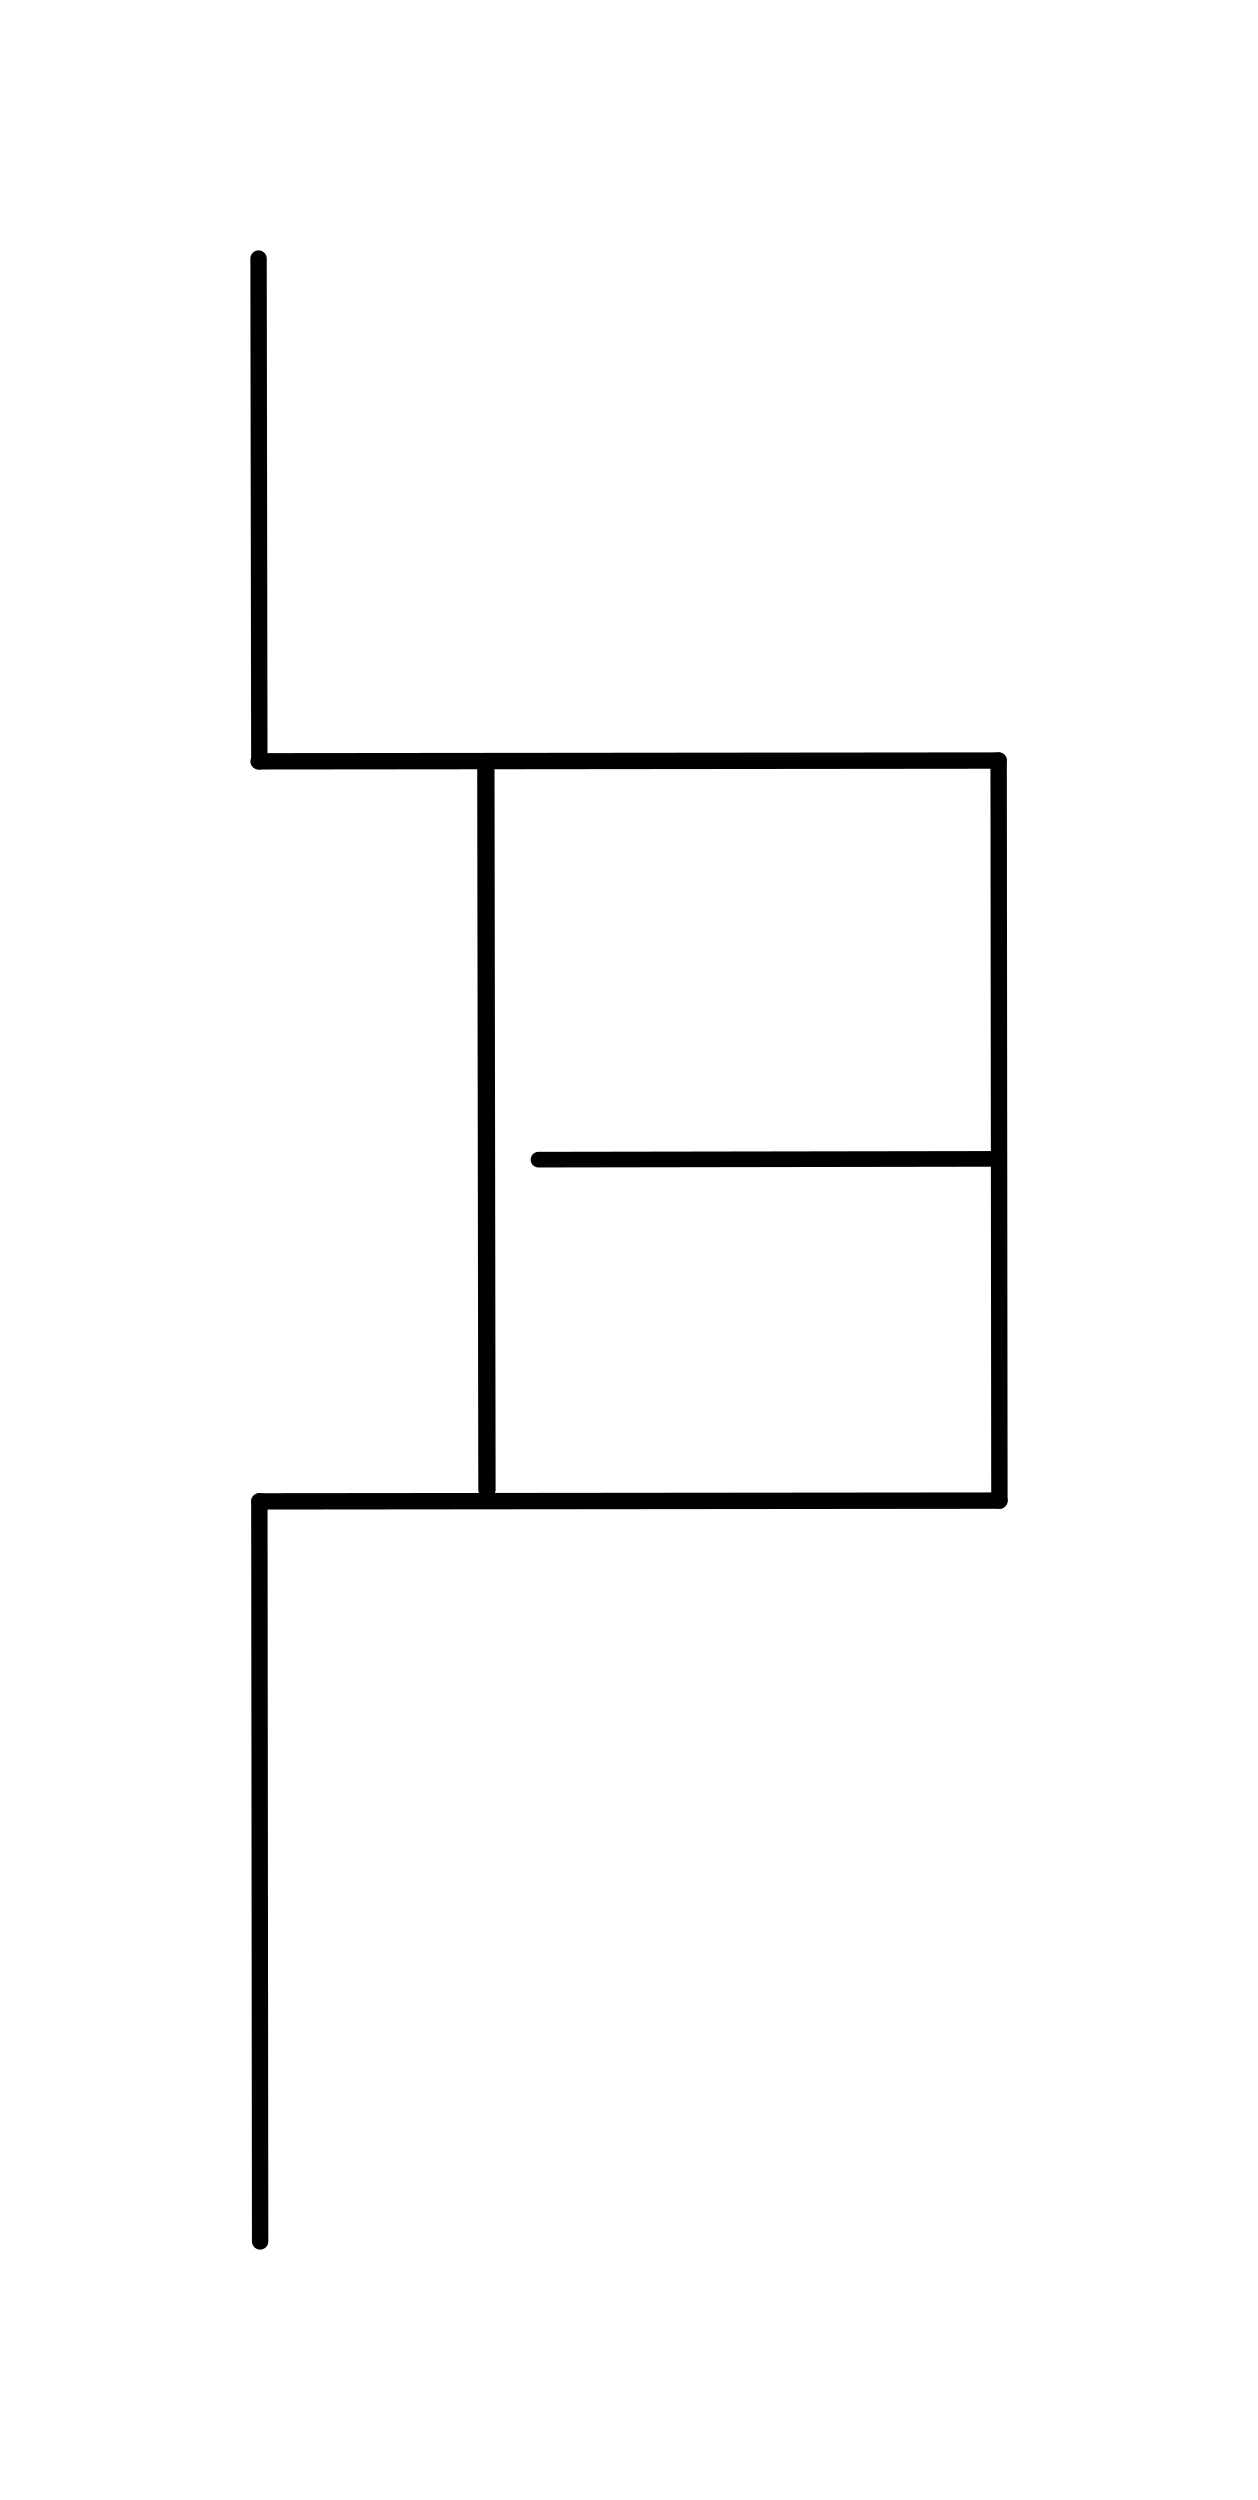
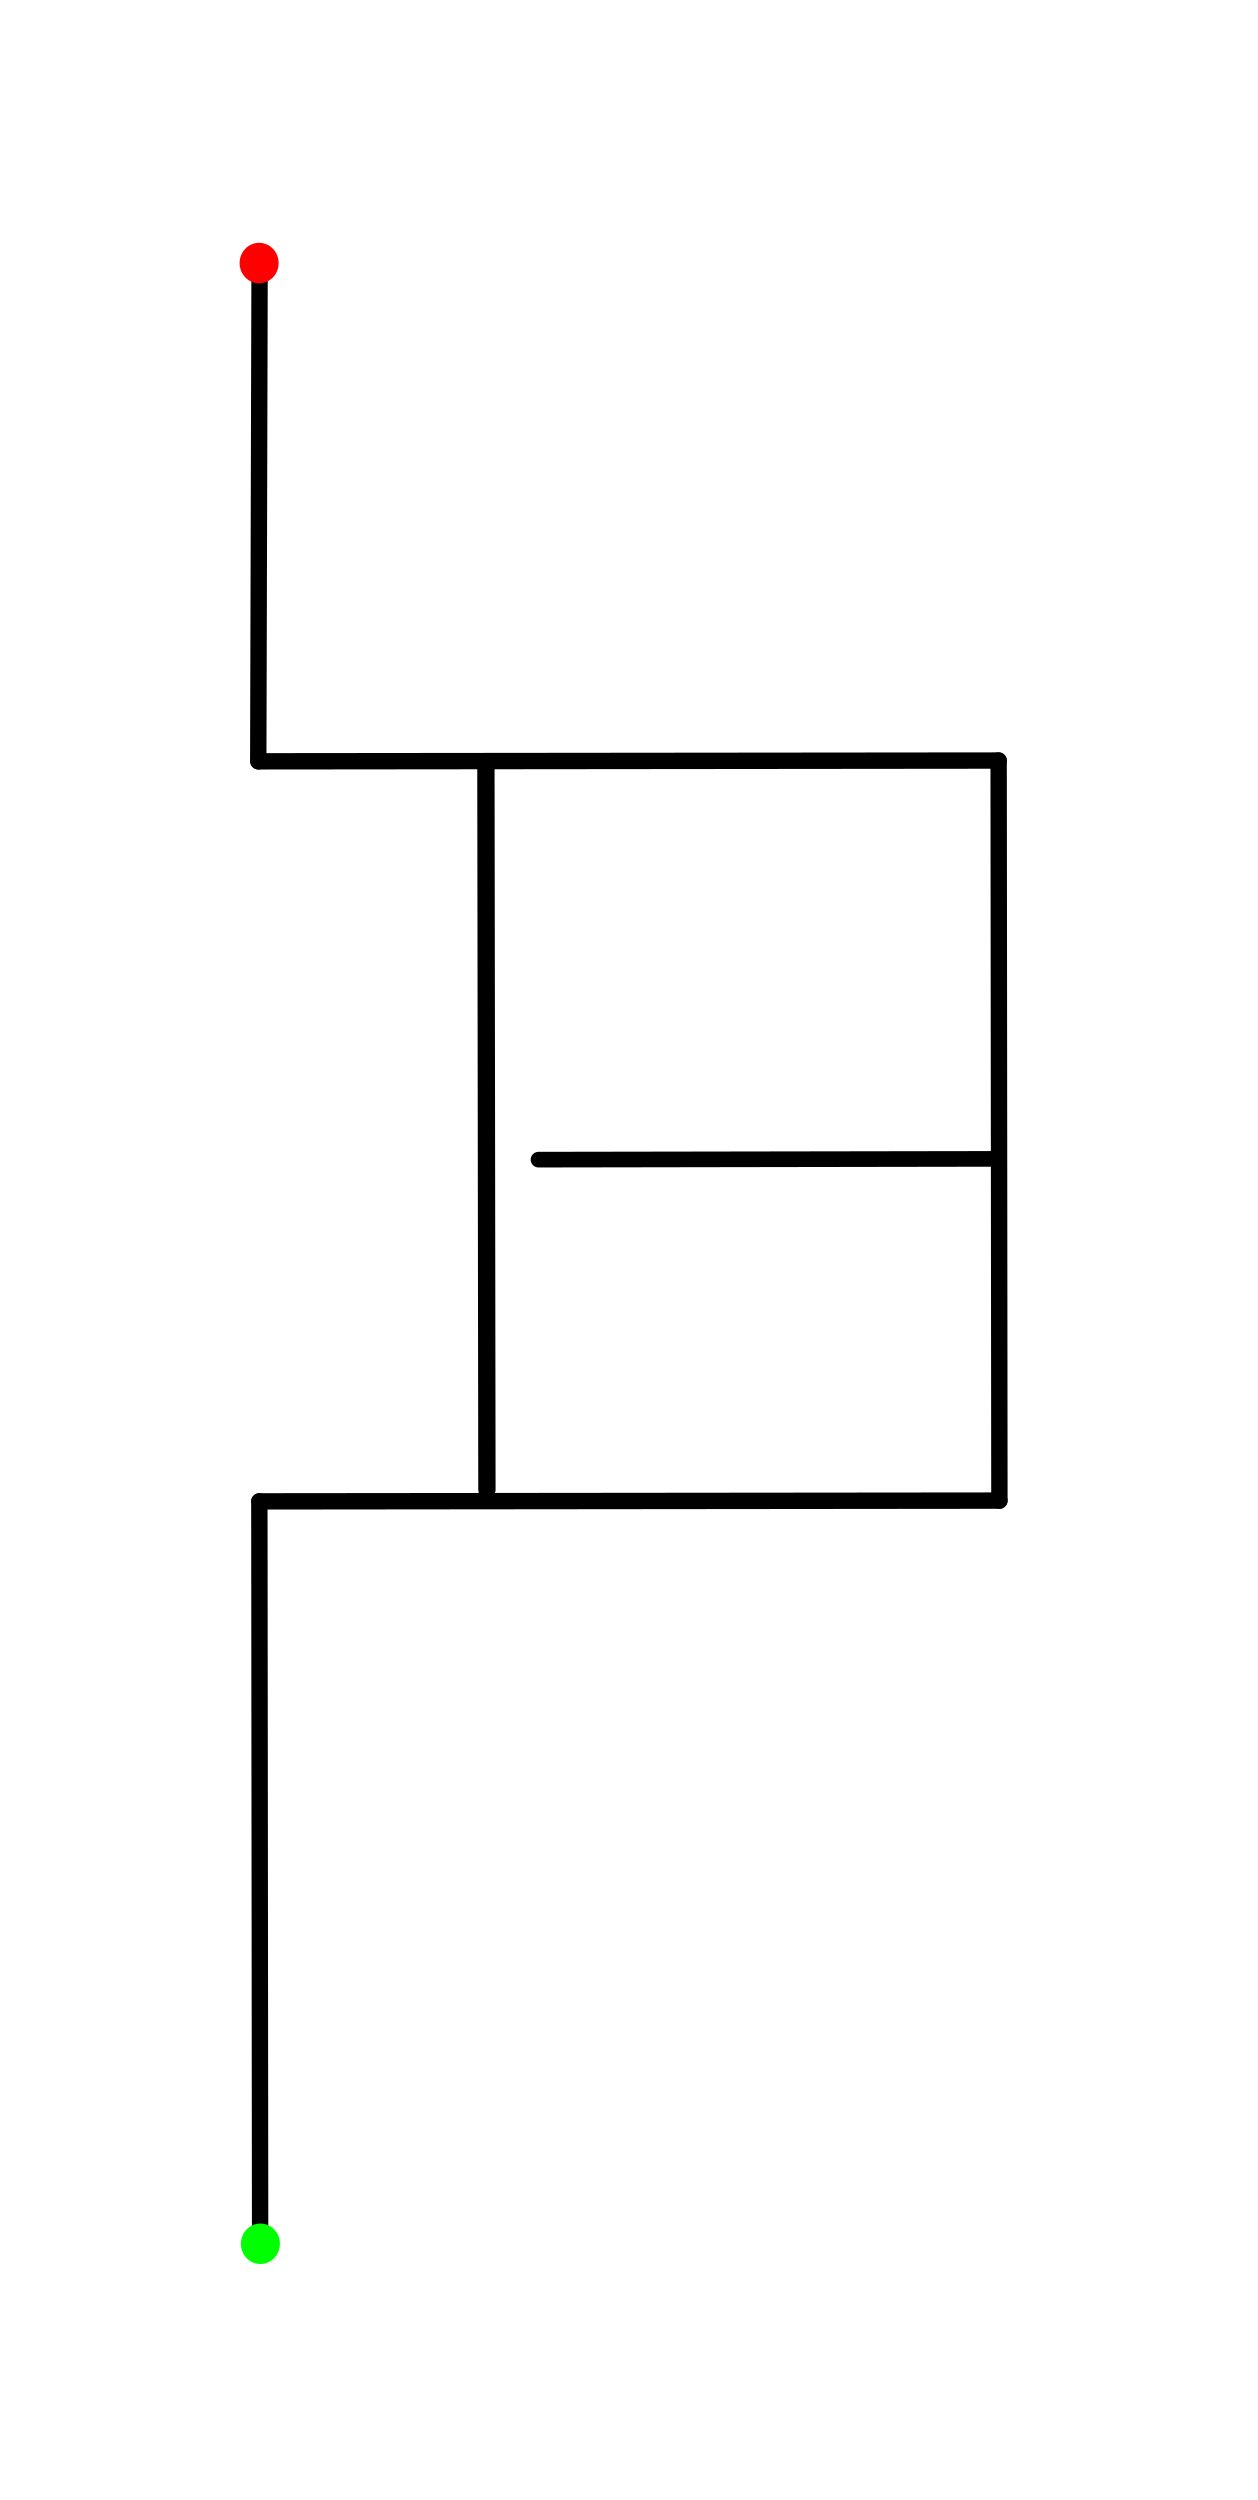
<svg xmlns="http://www.w3.org/2000/svg" width="81.288mm" height="161.545mm" viewBox="0 0 81.288 161.545" version="1.1" id="svg8">
  <defs id="defs2" />
  <g id="layer1" transform="translate(-73.8662,-68.41086)">
-     <path style="fill:none;fill-rule:evenodd;stroke:#000000;stroke-width:1.058;stroke-linecap:round;stroke-linejoin:bevel;stroke-miterlimit:4;stroke-dasharray:none;stroke-opacity:1;paint-order:normal" d="m 90.623,117.606 -0.05,-32.486" id="path883" />
+     <path style="fill:none;fill-rule:evenodd;stroke:#000000;stroke-width:1.058;stroke-linecap:round;stroke-linejoin:bevel;stroke-miterlimit:4;stroke-dasharray:none;stroke-opacity:1;paint-order:normal" d="M 90.554,117.606 90.642,85.12" id="path883" />
    <path style="fill:none;fill-rule:evenodd;stroke:#000000;stroke-width:1.058;stroke-linecap:round;stroke-linejoin:bevel;stroke-miterlimit:4;stroke-dasharray:none;stroke-opacity:1;paint-order:normal" d="m 90.575,117.606 47.821,-0.05" id="path883-2" />
    <path style="fill:none;fill-rule:evenodd;stroke:#000000;stroke-width:1.058;stroke-linecap:round;stroke-linejoin:bevel;stroke-miterlimit:4;stroke-dasharray:none;stroke-opacity:1;paint-order:normal" d="m 138.396,117.556 0.05,47.821" id="path883-2-7" />
    <path style="fill:none;fill-rule:evenodd;stroke:#000000;stroke-width:1.011;stroke-linecap:round;stroke-linejoin:bevel;stroke-miterlimit:4;stroke-dasharray:none;stroke-opacity:1;paint-order:normal" d="m 108.663,143.345 29.649,-0.05" id="path883-0" />
    <path style="fill:none;fill-rule:evenodd;stroke:#000000;stroke-width:1.058;stroke-linecap:round;stroke-linejoin:bevel;stroke-miterlimit:4;stroke-dasharray:none;stroke-opacity:1;paint-order:normal" d="m 138.446,165.377 -47.821,0.05" id="path883-2-7-9" />
    <path style="fill:none;fill-rule:evenodd;stroke:#000000;stroke-width:1.058;stroke-linecap:round;stroke-linejoin:bevel;stroke-miterlimit:4;stroke-dasharray:none;stroke-opacity:1;paint-order:normal" d="m 90.625,165.426 0.05,47.821" id="path883-2-7-9-3" />
-     <path style="fill:none;fill-rule:evenodd;stroke:#000000;stroke-width:1.119;stroke-linecap:round;stroke-linejoin:bevel;stroke-miterlimit:4;stroke-dasharray:none;stroke-opacity:1;paint-order:normal" d="m 105.332,164.673 -0.071,-46.964" id="path883-2-3-6" />
+     <path style="fill:none;fill-rule:evenodd;stroke:#000000;stroke-width:1.119;stroke-linecap:round;stroke-linejoin:bevel;stroke-miterlimit:4;stroke-dasharray:none;stroke-opacity:1;paint-order:normal" d="m 105.33,164.673 -0.066,-46.964" id="path883-2-3-6" />
+     <ellipse style="opacity:1;fill:#ff0000;fill-opacity:1;stroke:none;stroke-width:0.469;stroke-linecap:round;stroke-linejoin:bevel;stroke-miterlimit:4;stroke-dasharray:none;stroke-opacity:1;paint-order:normal" id="path834" cx="90.61" cy="85.41" rx="1.261" ry="1.308" />
+     <ellipse style="opacity:1;fill:#00ff00;fill-opacity:1;stroke:none;stroke-width:0.469;stroke-linecap:round;stroke-linejoin:bevel;stroke-miterlimit:4;stroke-dasharray:none;stroke-opacity:1;paint-order:normal" id="path834-3" cx="90.692" cy="213.399" rx="1.261" ry="1.308" />
  </g>
</svg>
